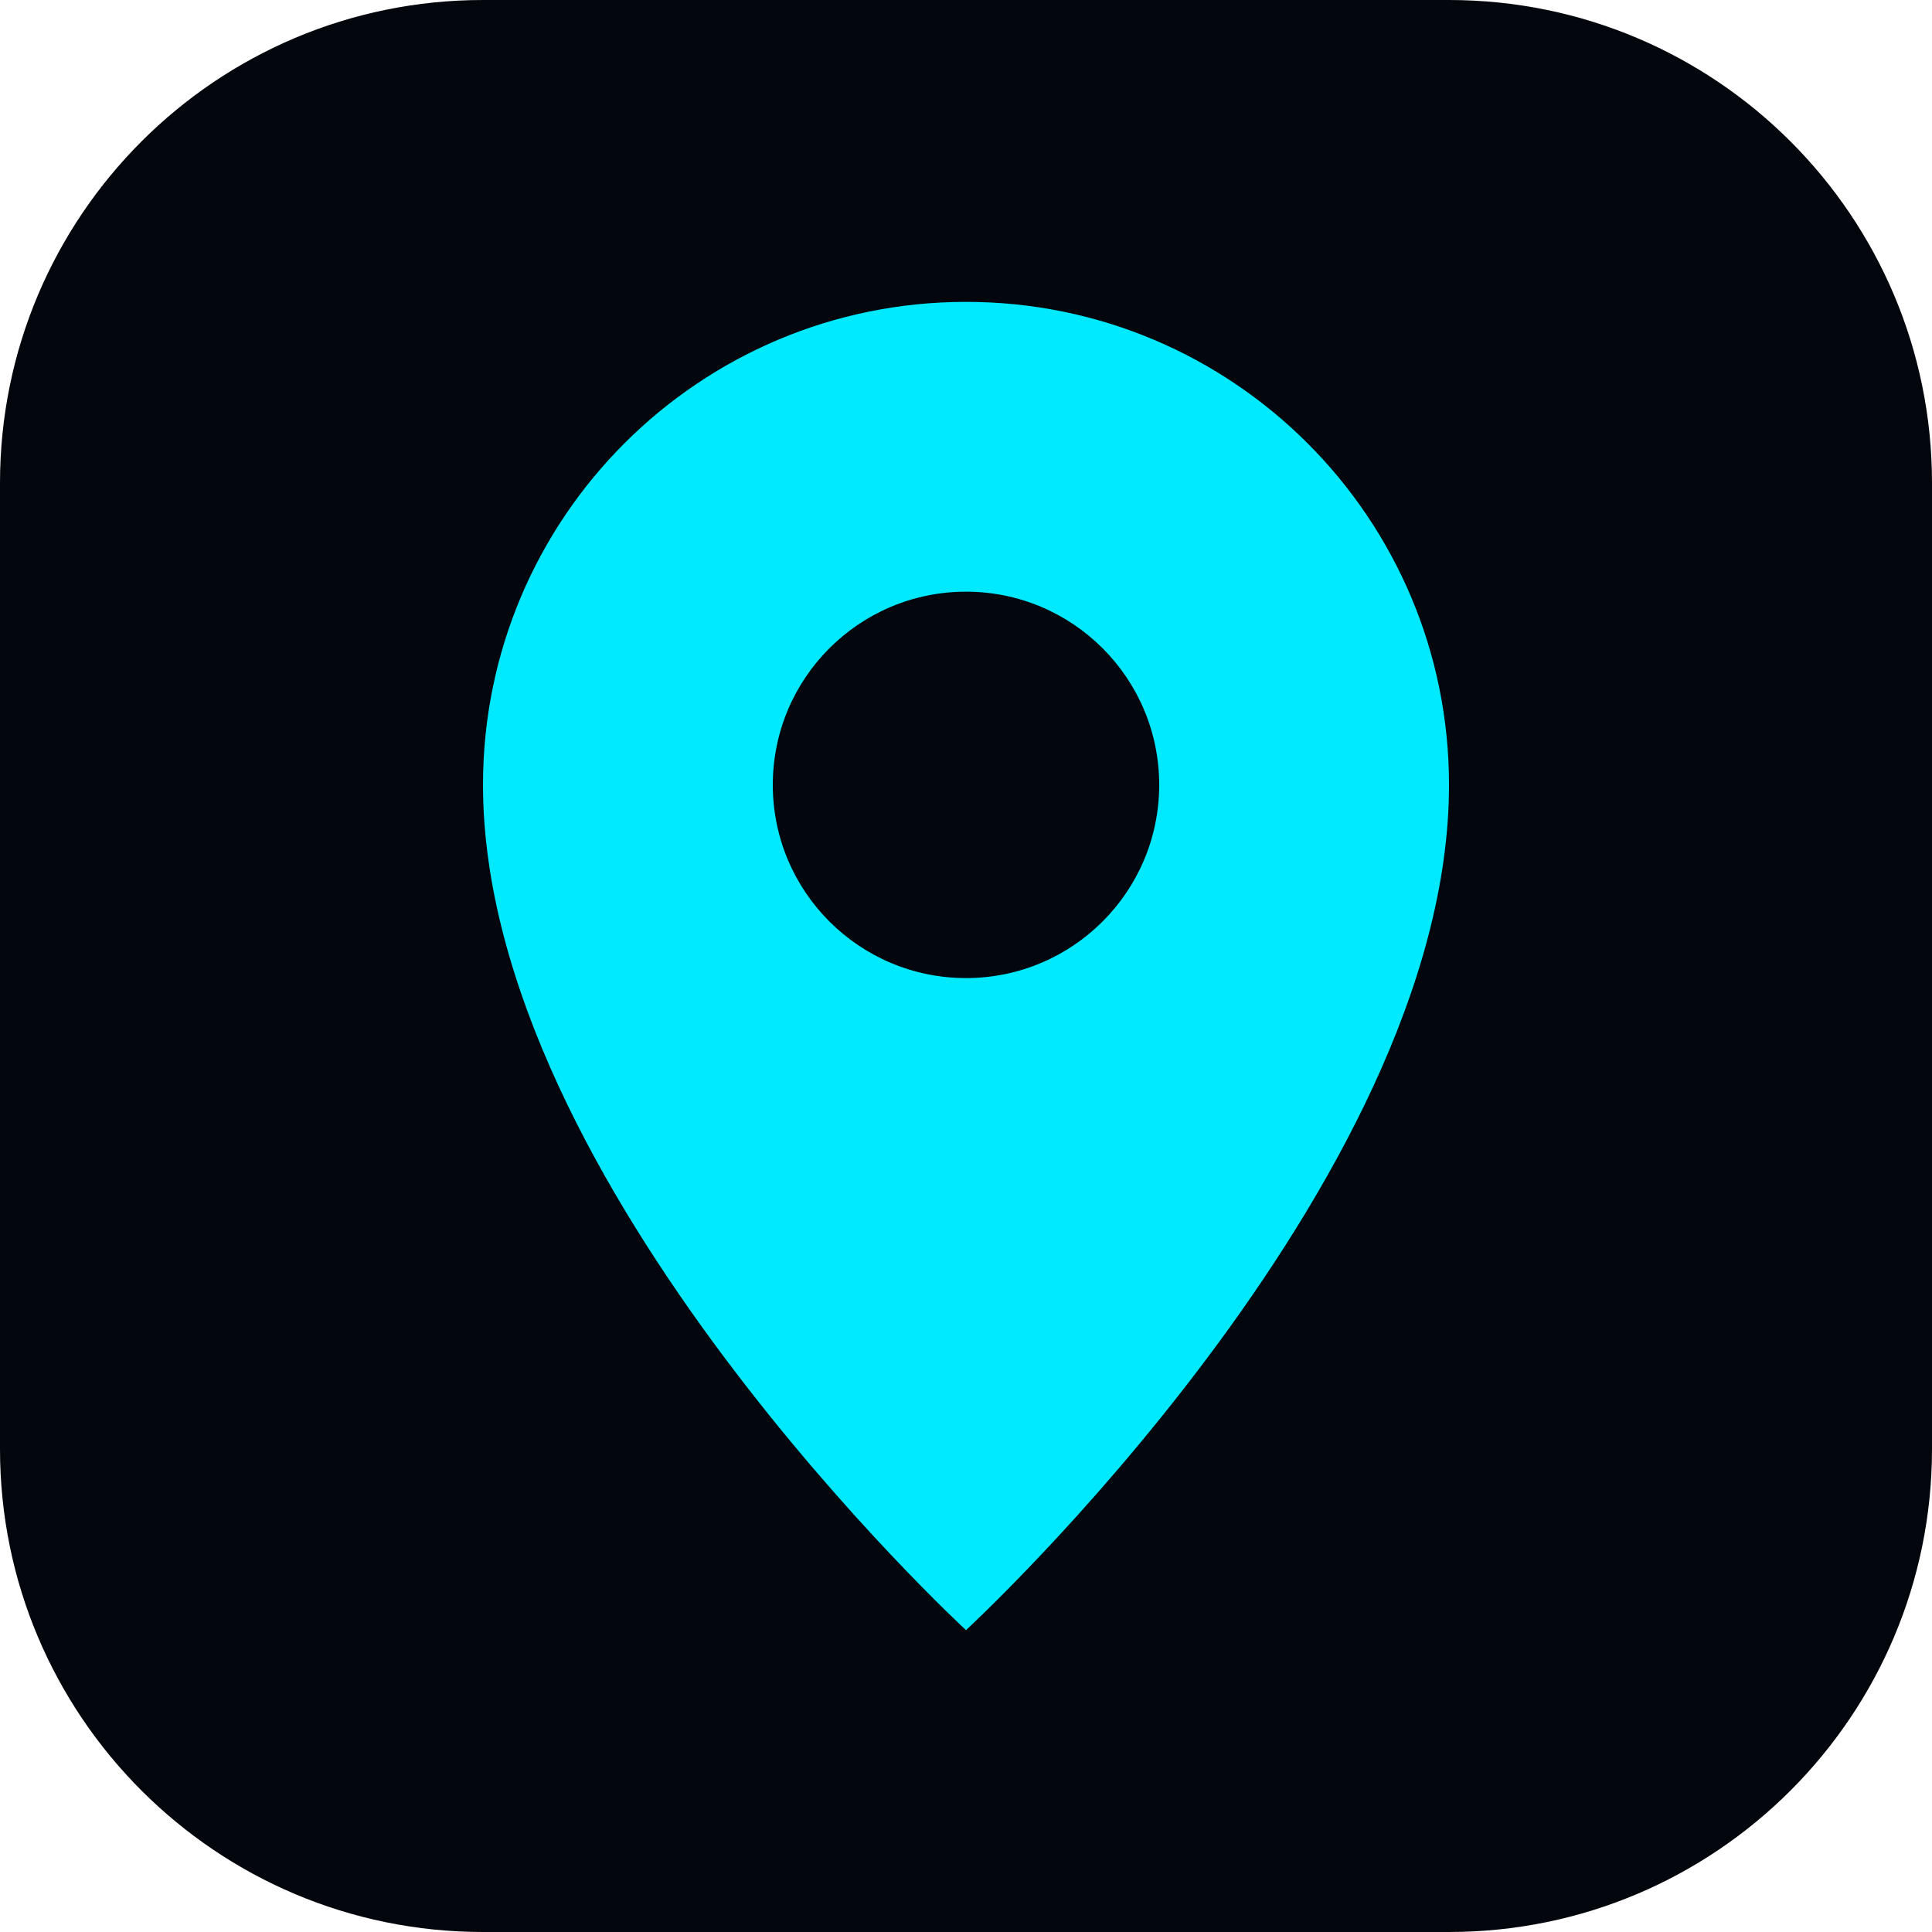
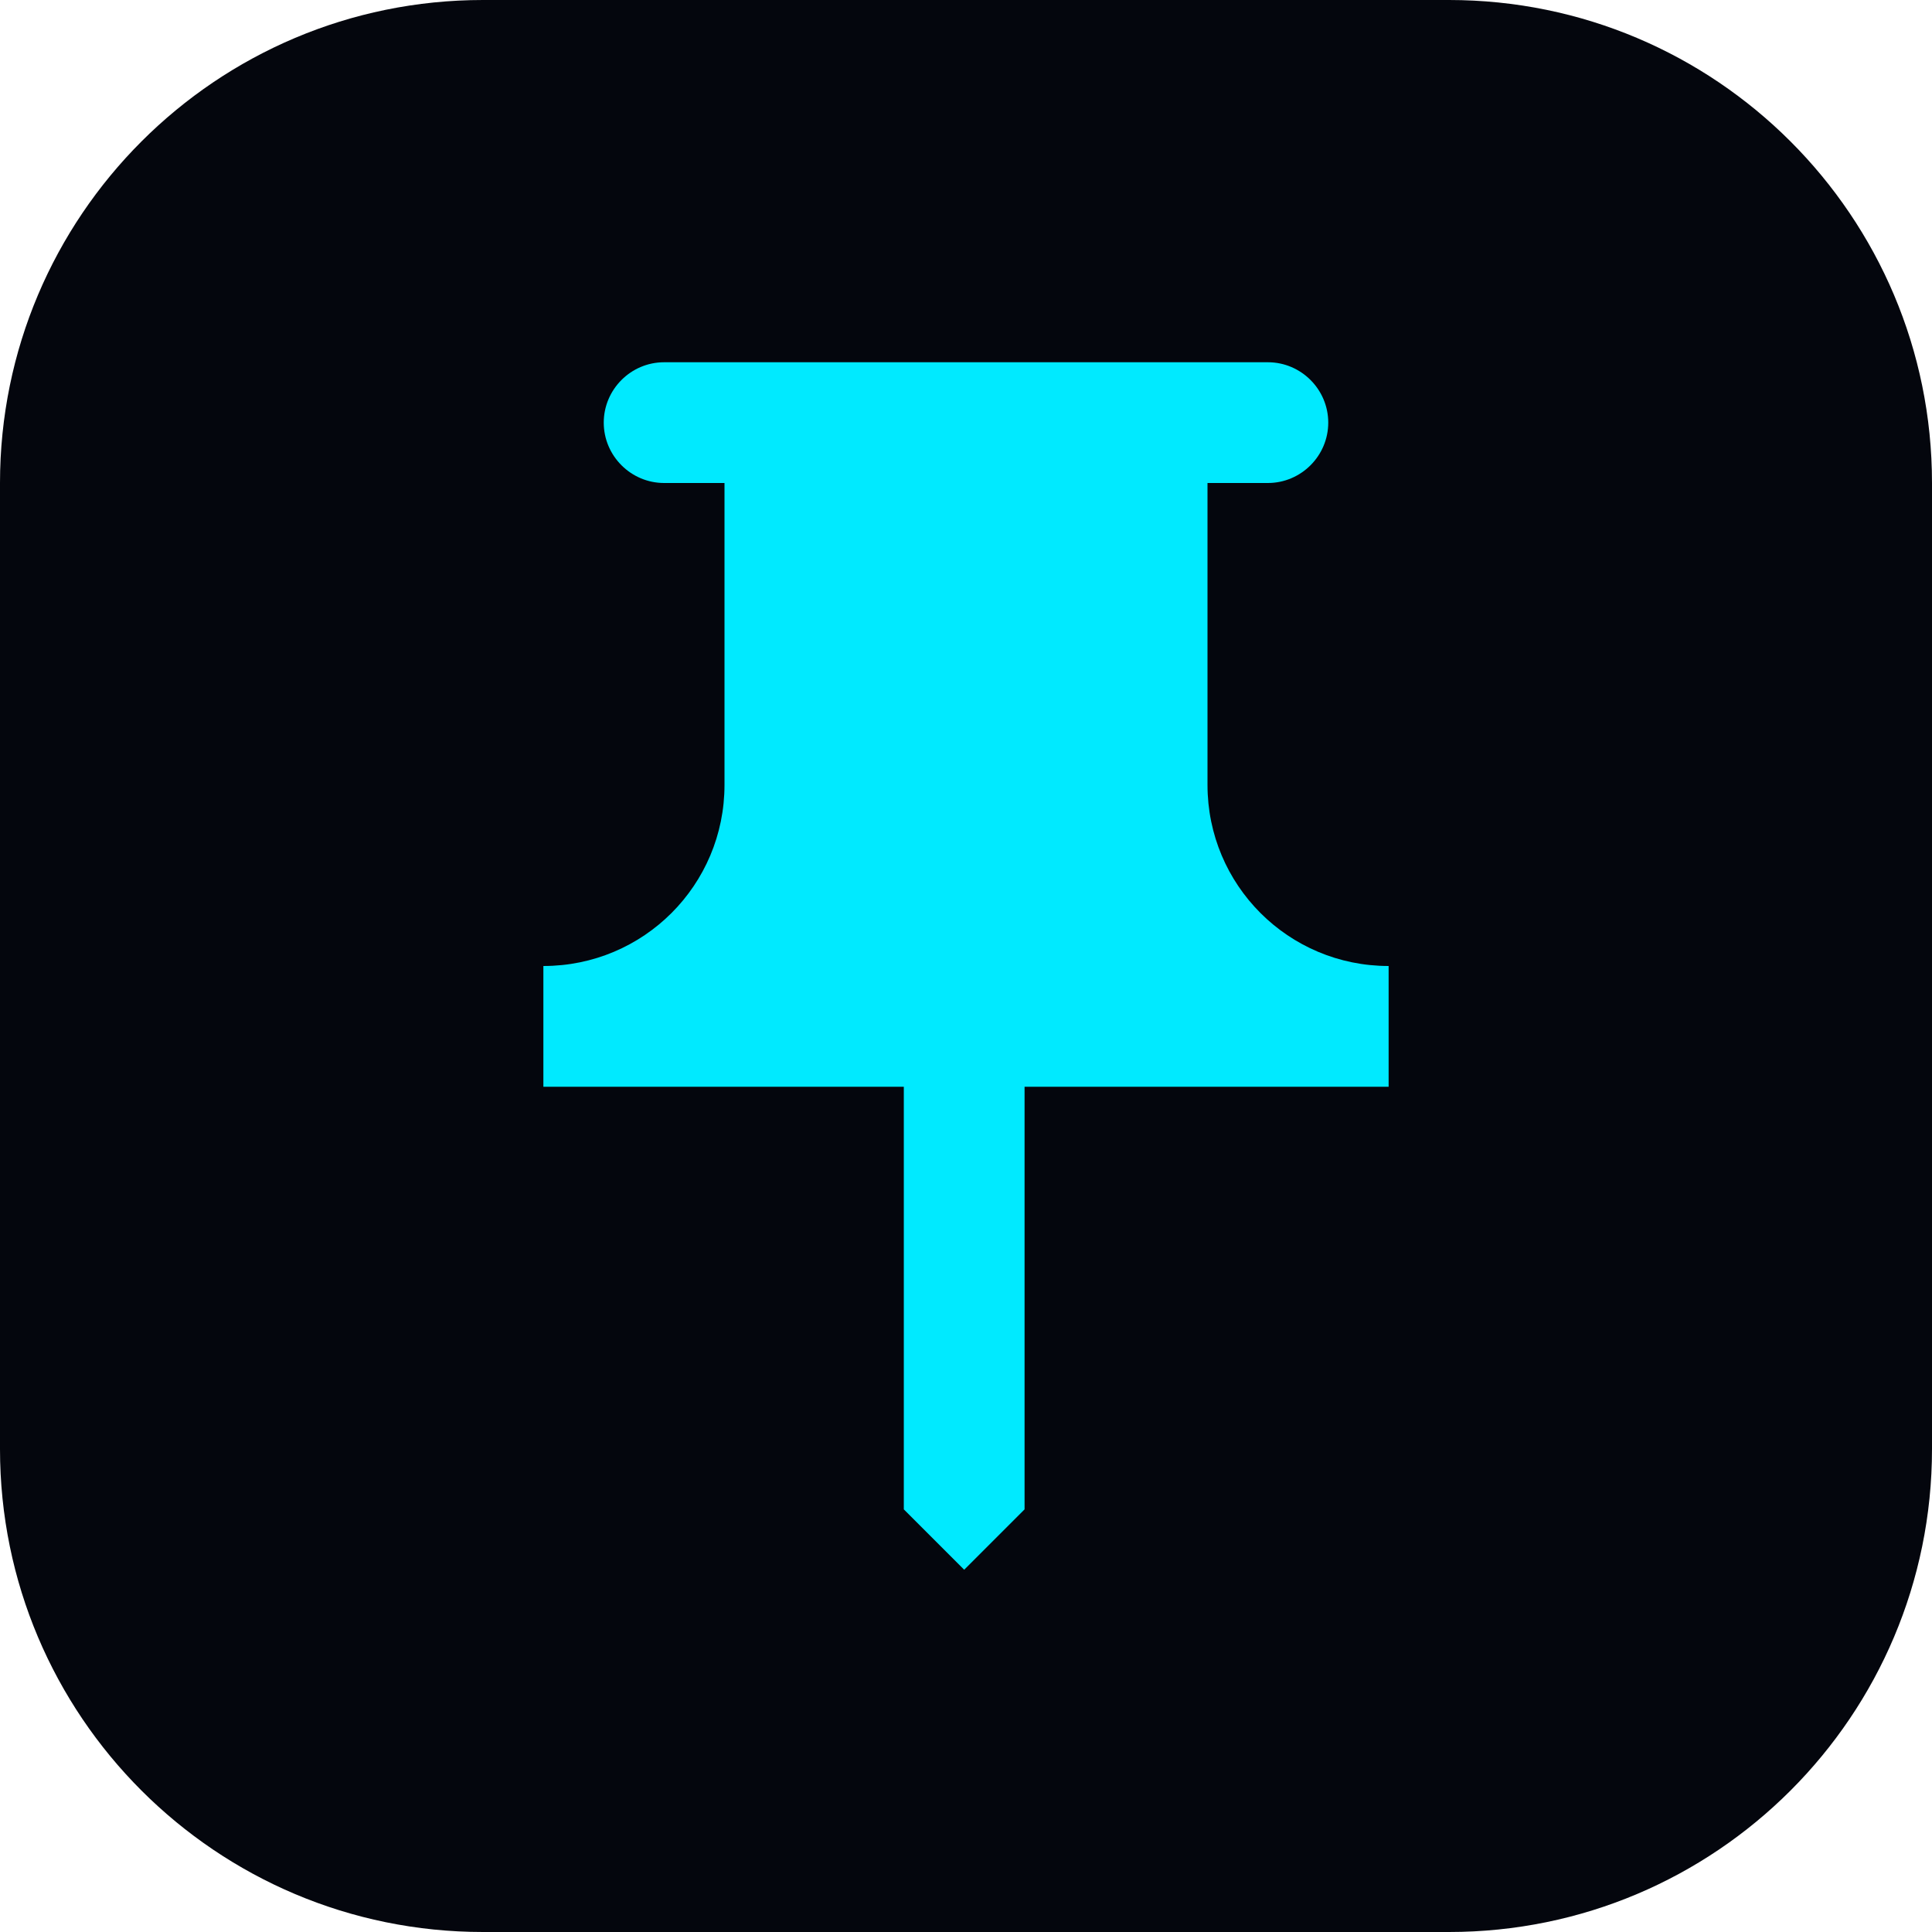
<svg xmlns="http://www.w3.org/2000/svg" viewBox="0 0 32 32">
  <rect width="32" height="32" rx="8" fill="#04060d" />
-   <path d="M16 5C11.58 5 8 8.58 8 13c0 6.63 8 14 8 14s8-7.37 8-14c0-4.42-3.58-8-8-8z" fill="#00eaff" />
-   <circle cx="16" cy="13" r="3.2" fill="#04060d" />
+   <g transform="translate(4,4)" fill="#00eaff">
+     <path d="M16 9V4h1c.55 0 1-.45 1-1s-.45-1-1-1H7c-.55 0-1 .45-1 1s.45 1 1 1h1v5c0 1.66-1.34 3-3 3v2h5.97v7l1 1 1-1v-7H19v-2c-1.66 0-3-1.34-3-3z" />
+   </g>
</svg>
